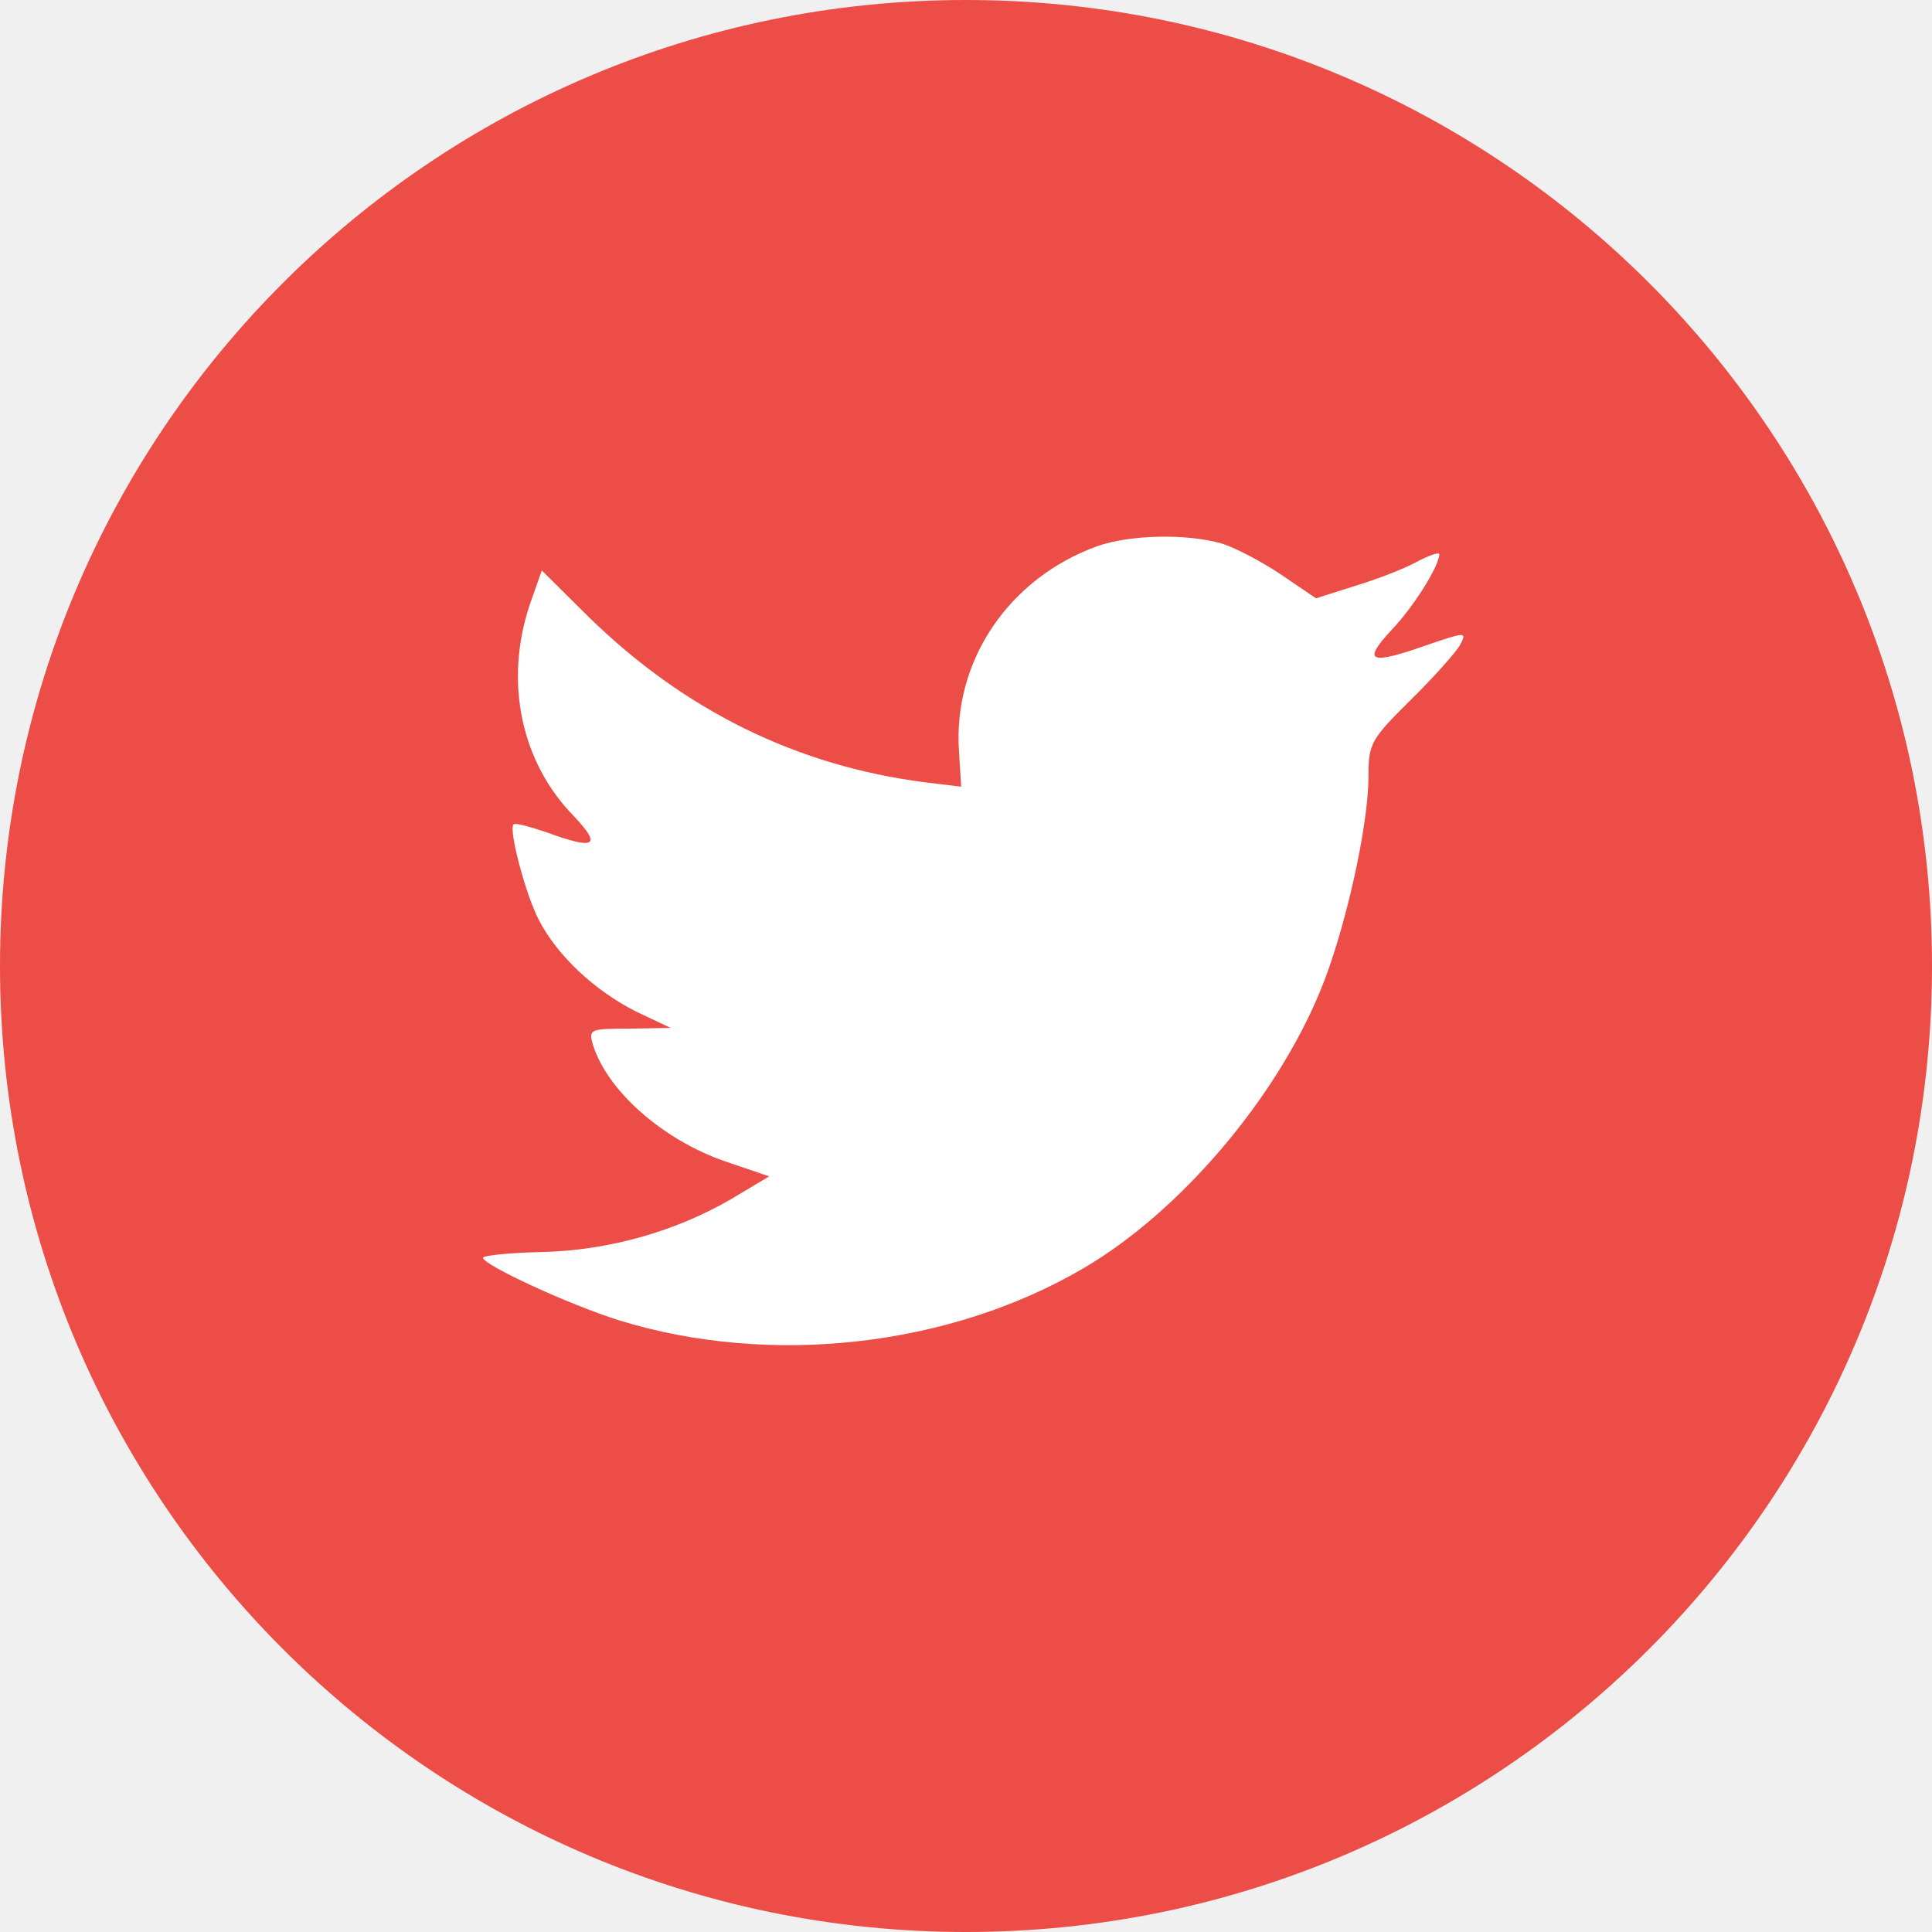
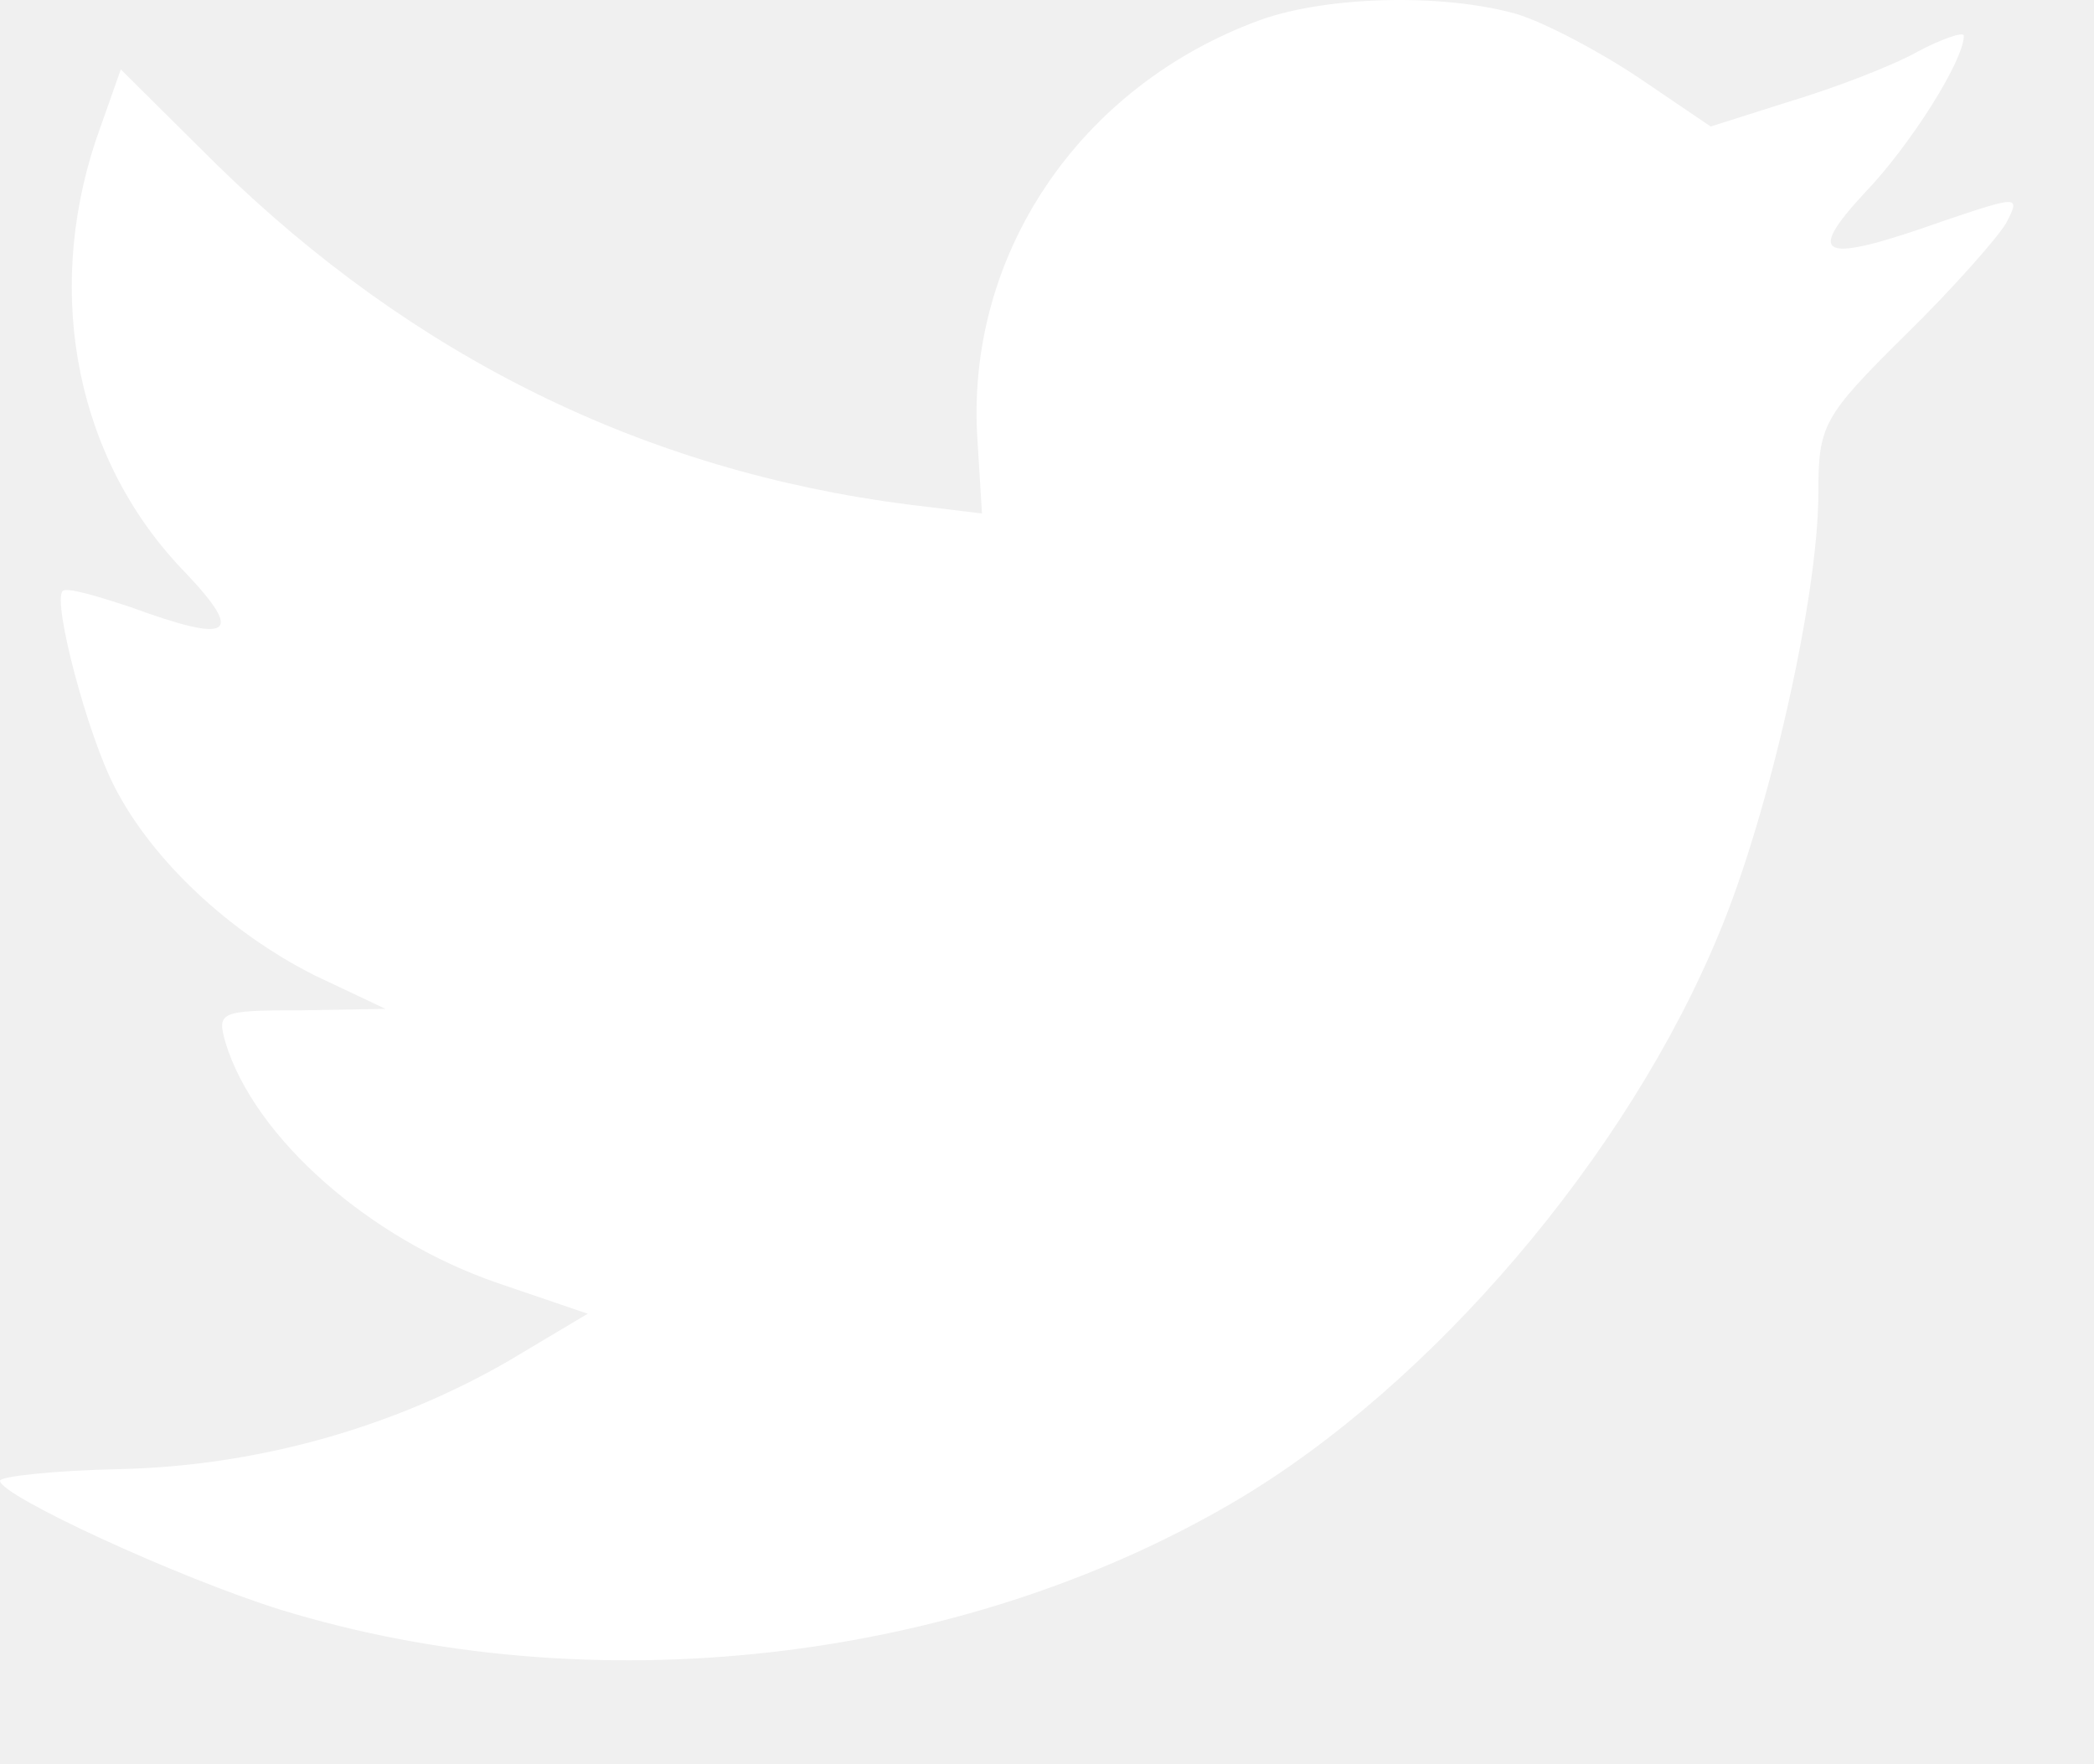
- <svg xmlns="http://www.w3.org/2000/svg" width="36" height="36" viewBox="0 0 36 36" fill="none">
-   <circle cx="18" cy="18" r="18" fill="#ED4D47" />
-   <path fill-rule="evenodd" clip-rule="evenodd" d="M17.91 14.659L17.87 14.008C17.751 12.319 18.794 10.776 20.444 10.178C21.051 9.965 22.081 9.938 22.754 10.124C23.018 10.204 23.519 10.47 23.876 10.71L24.522 11.149L25.235 10.922C25.631 10.803 26.159 10.603 26.397 10.47C26.621 10.351 26.819 10.284 26.819 10.324C26.819 10.55 26.331 11.321 25.922 11.747C25.367 12.345 25.526 12.399 26.648 11.999C27.321 11.773 27.334 11.773 27.202 12.026C27.123 12.159 26.713 12.624 26.278 13.05C25.539 13.781 25.499 13.861 25.499 14.473C25.499 15.417 25.05 17.385 24.602 18.462C23.77 20.484 21.988 22.572 20.206 23.622C17.698 25.098 14.359 25.471 11.547 24.606C10.61 24.314 9 23.569 9 23.436C9 23.396 9.488 23.343 10.082 23.33C11.323 23.303 12.564 22.957 13.62 22.346L14.333 21.92L13.514 21.641C12.353 21.242 11.31 20.324 11.046 19.46C10.967 19.18 10.993 19.167 11.732 19.167L12.498 19.154L11.851 18.848C11.085 18.462 10.386 17.811 10.043 17.146C9.792 16.667 9.475 15.457 9.568 15.364C9.594 15.324 9.871 15.404 10.188 15.51C11.099 15.843 11.217 15.763 10.69 15.204C9.7 14.194 9.396 12.691 9.871 11.268L10.096 10.63L10.967 11.494C12.749 13.236 14.847 14.274 17.25 14.579L17.91 14.659Z" fill="white" />
+ <svg xmlns="http://www.w3.org/2000/svg" width="19" height="16" viewBox="0 0 19 16" fill="none">
+   <path fill-rule="evenodd" clip-rule="evenodd" d="M8.91 4.659L8.87 4.008C8.751 2.319 9.794 0.776 11.444 0.178C12.051 -0.035 13.081 -0.062 13.754 0.125C14.018 0.204 14.519 0.47 14.876 0.71L15.522 1.148L16.235 0.922C16.631 0.803 17.159 0.603 17.397 0.47C17.621 0.351 17.819 0.284 17.819 0.324C17.819 0.55 17.331 1.321 16.922 1.747C16.367 2.345 16.526 2.398 17.648 2C18.321 1.773 18.334 1.773 18.202 2.026C18.123 2.159 17.713 2.625 17.278 3.05C16.539 3.781 16.499 3.861 16.499 4.473C16.499 5.417 16.05 7.385 15.601 8.462C14.77 10.484 12.988 12.572 11.206 13.622C8.698 15.098 5.359 15.47 2.547 14.606C1.61 14.314 0 13.569 0 13.436C0 13.396 0.488 13.343 1.082 13.33C2.323 13.303 3.564 12.957 4.62 12.345L5.333 11.92L4.514 11.641C3.353 11.242 2.31 10.324 2.046 9.46C1.967 9.181 1.993 9.167 2.732 9.167L3.498 9.154L2.851 8.848C2.085 8.462 1.386 7.811 1.043 7.146C0.792 6.667 0.475 5.457 0.568 5.364C0.594 5.324 0.871 5.404 1.188 5.51C2.099 5.843 2.217 5.763 1.69 5.204C0.7 4.194 0.396 2.691 0.871 1.268L1.096 0.63L1.967 1.494C3.749 3.236 5.847 4.274 8.25 4.579L8.91 4.659Z" fill="white" />
</svg>
